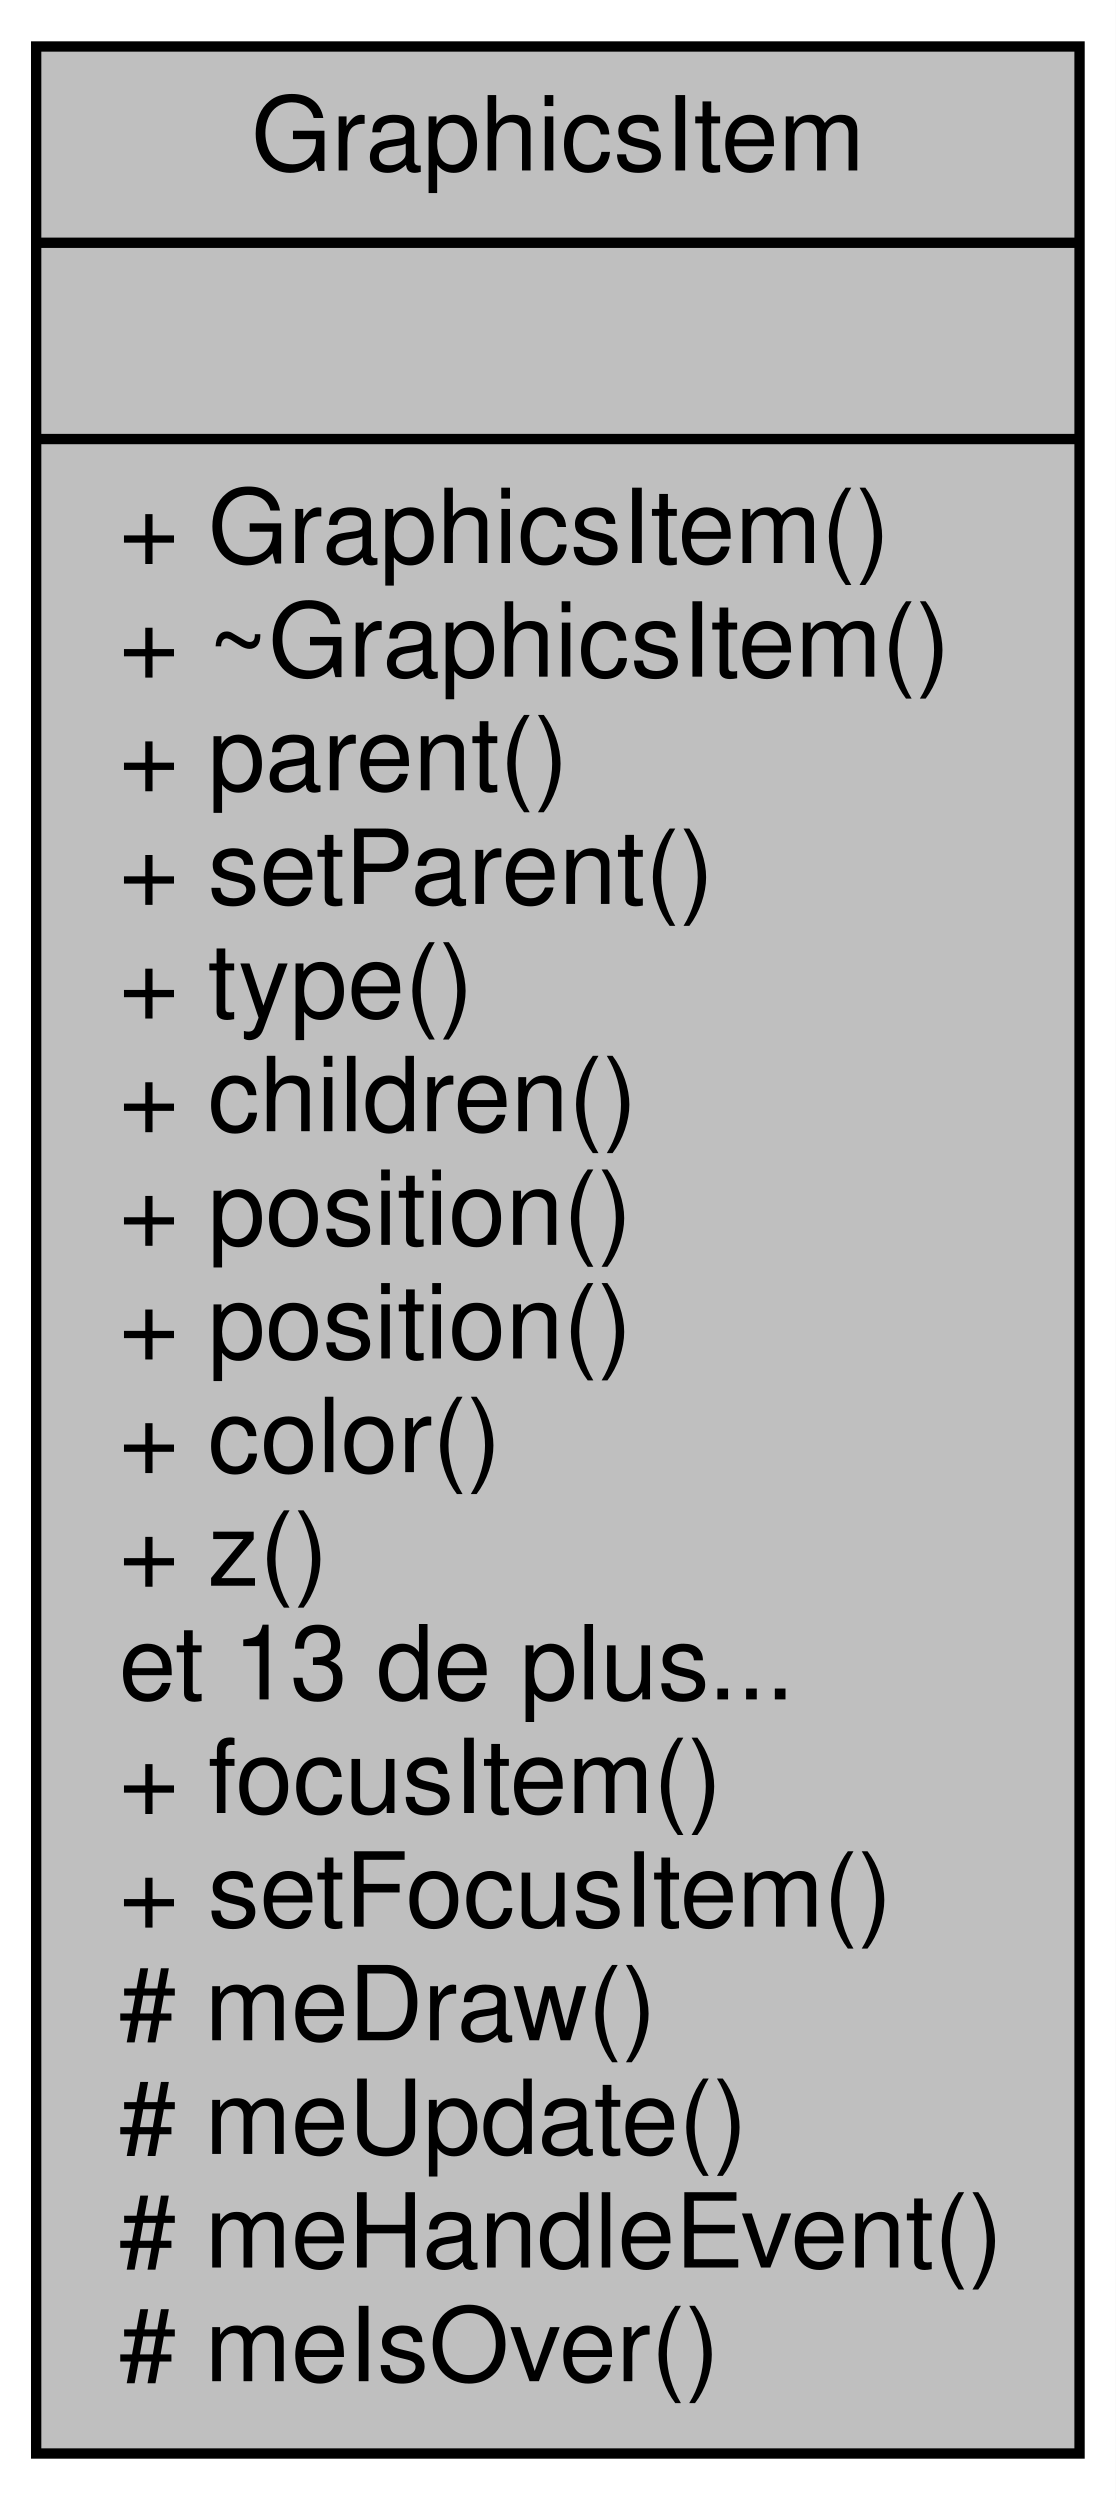
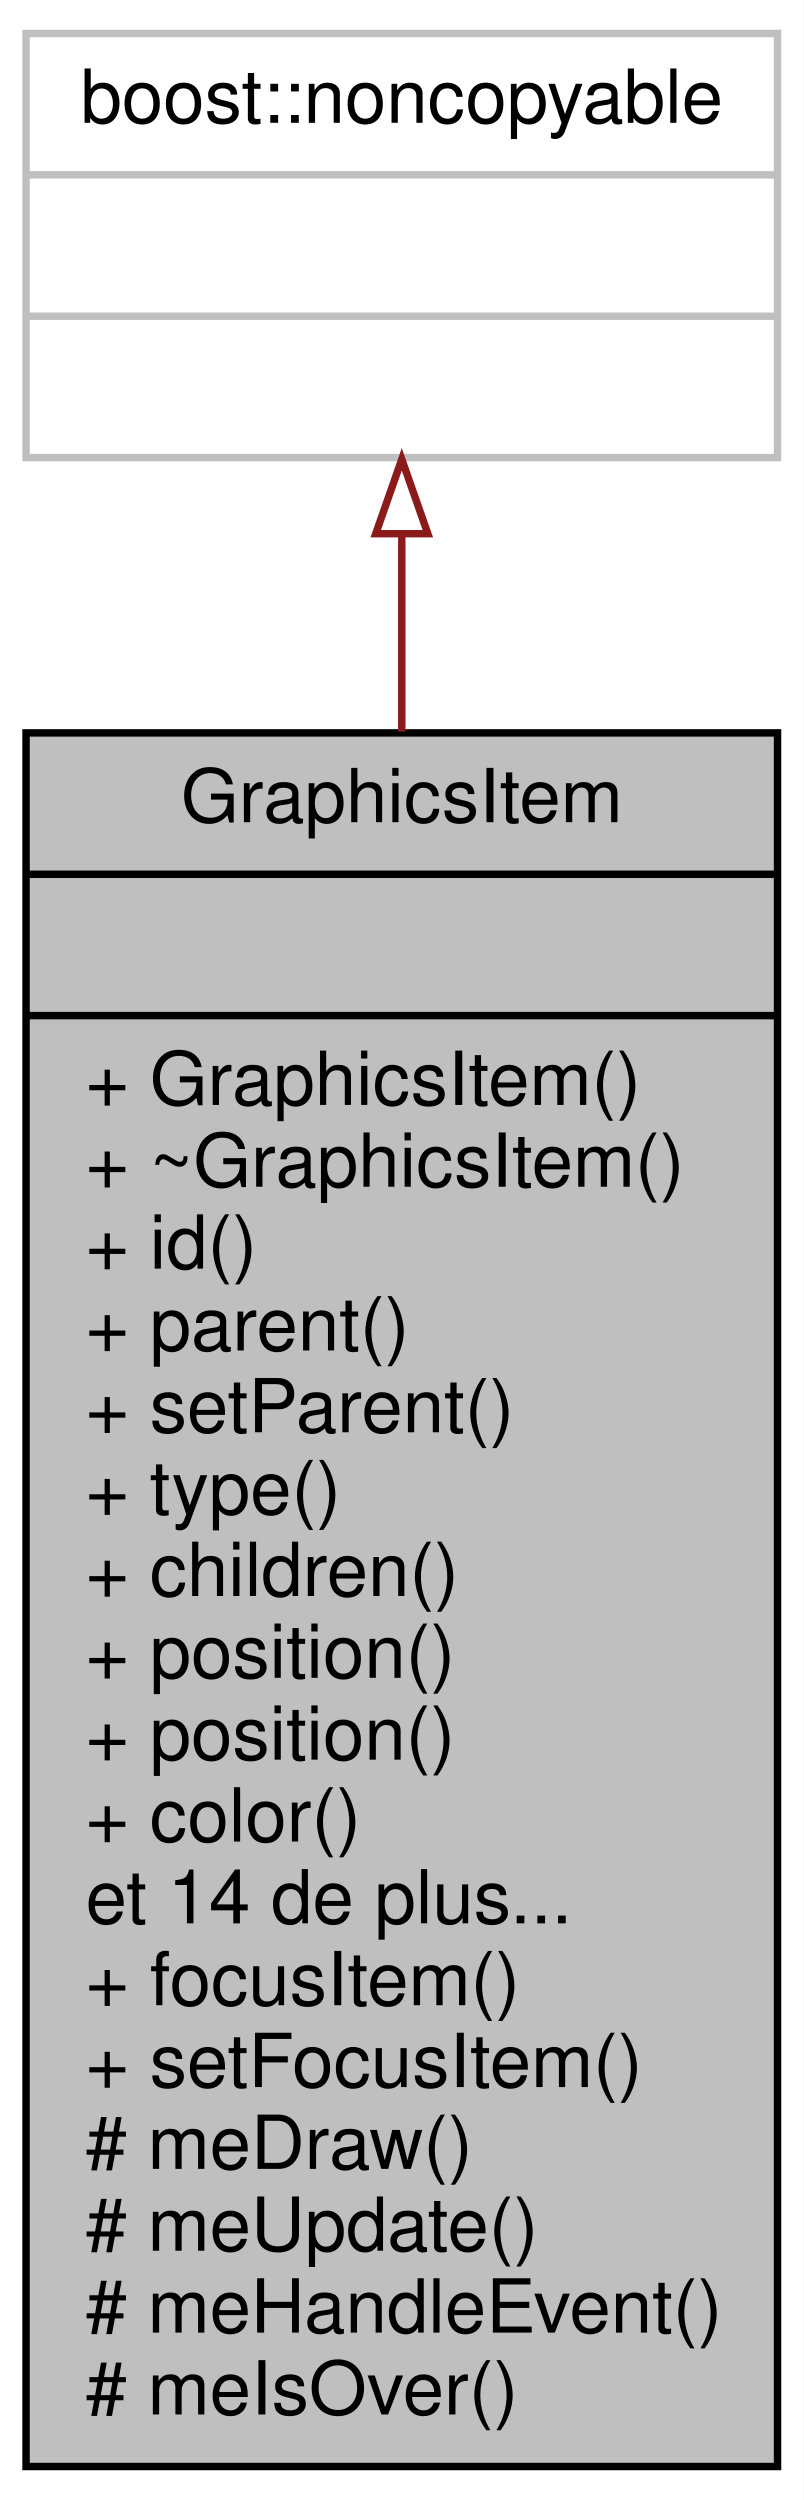
- <svg xmlns="http://www.w3.org/2000/svg" width="108pt" height="242pt" viewBox="0.00 0.00 108.00 242.00">
-   <g id="graph0" class="graph" transform="scale(1 1) rotate(0) translate(4 238)">
-     <polygon fill="white" stroke="none" points="-4,4 -4,-238 104,-238 104,4 -4,4" />
+ <svg xmlns="http://www.w3.org/2000/svg" width="108pt" height="336pt" viewBox="0.00 0.00 108.00 336.00">
+   <g id="graph0" class="graph" transform="scale(1 1) rotate(0) translate(4 332)">
+     <polygon fill="white" stroke="none" points="-4,4 -4,-332 104,-332 104,4 -4,4" />
    <g id="node1" class="node">
      <polygon fill="#bfbfbf" stroke="black" points="-0.5,-0.5 -0.5,-233.5 100.5,-233.5 100.5,-0.5 -0.5,-0.5" />
      <text text-anchor="middle" x="50" y="-221.5" font-family="Helvetica,sans-Serif" font-size="10.00">GraphicsItem</text>
      <polyline fill="none" stroke="black" points="-0.5,-214.5 100.5,-214.5 " />
      <text text-anchor="middle" x="50" y="-202.5" font-family="Helvetica,sans-Serif" font-size="10.00"> </text>
      <polyline fill="none" stroke="black" points="-0.5,-195.5 100.5,-195.5 " />
      <text text-anchor="start" x="7.5" y="-183.5" font-family="Helvetica,sans-Serif" font-size="10.00">+ GraphicsItem()</text>
      <text text-anchor="start" x="7.5" y="-172.5" font-family="Helvetica,sans-Serif" font-size="10.00">+ ~GraphicsItem()</text>
-       <text text-anchor="start" x="7.5" y="-161.5" font-family="Helvetica,sans-Serif" font-size="10.00">+ parent()</text>
-       <text text-anchor="start" x="7.5" y="-150.5" font-family="Helvetica,sans-Serif" font-size="10.00">+ setParent()</text>
-       <text text-anchor="start" x="7.5" y="-139.5" font-family="Helvetica,sans-Serif" font-size="10.00">+ type()</text>
-       <text text-anchor="start" x="7.5" y="-128.5" font-family="Helvetica,sans-Serif" font-size="10.00">+ children()</text>
-       <text text-anchor="start" x="7.5" y="-117.5" font-family="Helvetica,sans-Serif" font-size="10.00">+ position()</text>
+       <text text-anchor="start" x="7.5" y="-161.5" font-family="Helvetica,sans-Serif" font-size="10.00">+ id()</text>
+       <text text-anchor="start" x="7.5" y="-150.5" font-family="Helvetica,sans-Serif" font-size="10.00">+ parent()</text>
+       <text text-anchor="start" x="7.5" y="-139.5" font-family="Helvetica,sans-Serif" font-size="10.00">+ setParent()</text>
+       <text text-anchor="start" x="7.5" y="-128.5" font-family="Helvetica,sans-Serif" font-size="10.00">+ type()</text>
+       <text text-anchor="start" x="7.5" y="-117.5" font-family="Helvetica,sans-Serif" font-size="10.00">+ children()</text>
      <text text-anchor="start" x="7.5" y="-106.5" font-family="Helvetica,sans-Serif" font-size="10.00">+ position()</text>
-       <text text-anchor="start" x="7.5" y="-95.5" font-family="Helvetica,sans-Serif" font-size="10.00">+ color()</text>
-       <text text-anchor="start" x="7.5" y="-84.5" font-family="Helvetica,sans-Serif" font-size="10.00">+ z()</text>
-       <text text-anchor="start" x="7.5" y="-73.5" font-family="Helvetica,sans-Serif" font-size="10.00">et 13 de plus...</text>
+       <text text-anchor="start" x="7.5" y="-95.5" font-family="Helvetica,sans-Serif" font-size="10.00">+ position()</text>
+       <text text-anchor="start" x="7.5" y="-84.5" font-family="Helvetica,sans-Serif" font-size="10.00">+ color()</text>
+       <text text-anchor="start" x="7.5" y="-73.5" font-family="Helvetica,sans-Serif" font-size="10.00">et 14 de plus...</text>
      <text text-anchor="start" x="7.5" y="-62.5" font-family="Helvetica,sans-Serif" font-size="10.00">+ focusItem()</text>
      <text text-anchor="start" x="7.5" y="-51.5" font-family="Helvetica,sans-Serif" font-size="10.00">+ setFocusItem()</text>
      <text text-anchor="start" x="7.5" y="-40.5" font-family="Helvetica,sans-Serif" font-size="10.00"># meDraw()</text>
      <text text-anchor="start" x="7.5" y="-29.5" font-family="Helvetica,sans-Serif" font-size="10.00"># meUpdate()</text>
      <text text-anchor="start" x="7.5" y="-18.5" font-family="Helvetica,sans-Serif" font-size="10.00"># meHandleEvent()</text>
      <text text-anchor="start" x="7.5" y="-7.5" font-family="Helvetica,sans-Serif" font-size="10.00"># meIsOver()</text>
    </g>
+     <g id="node2" class="node">
+       <polygon fill="white" stroke="#bfbfbf" points="-0.5,-270.5 -0.5,-327.5 100.5,-327.5 100.5,-270.5 -0.5,-270.5" />
+       <text text-anchor="middle" x="50" y="-315.5" font-family="Helvetica,sans-Serif" font-size="10.00">boost::noncopyable</text>
+       <polyline fill="none" stroke="#bfbfbf" points="-0.5,-308.5 100.5,-308.5 " />
+       <text text-anchor="middle" x="50" y="-296.5" font-family="Helvetica,sans-Serif" font-size="10.00"> </text>
+       <polyline fill="none" stroke="#bfbfbf" points="-0.5,-289.5 100.5,-289.5 " />
+       <text text-anchor="middle" x="50" y="-277.5" font-family="Helvetica,sans-Serif" font-size="10.00"> </text>
+     </g>
+     <g id="edge1" class="edge">
+       <path fill="none" stroke="#8b1a1a" d="M50,-260.141C50,-252.029 50,-243.054 50,-233.673" />
+       <polygon fill="none" stroke="#8b1a1a" points="46.5,-260.269 50,-270.269 53.5,-260.27 46.5,-260.269" />
+     </g>
  </g>
</svg>
